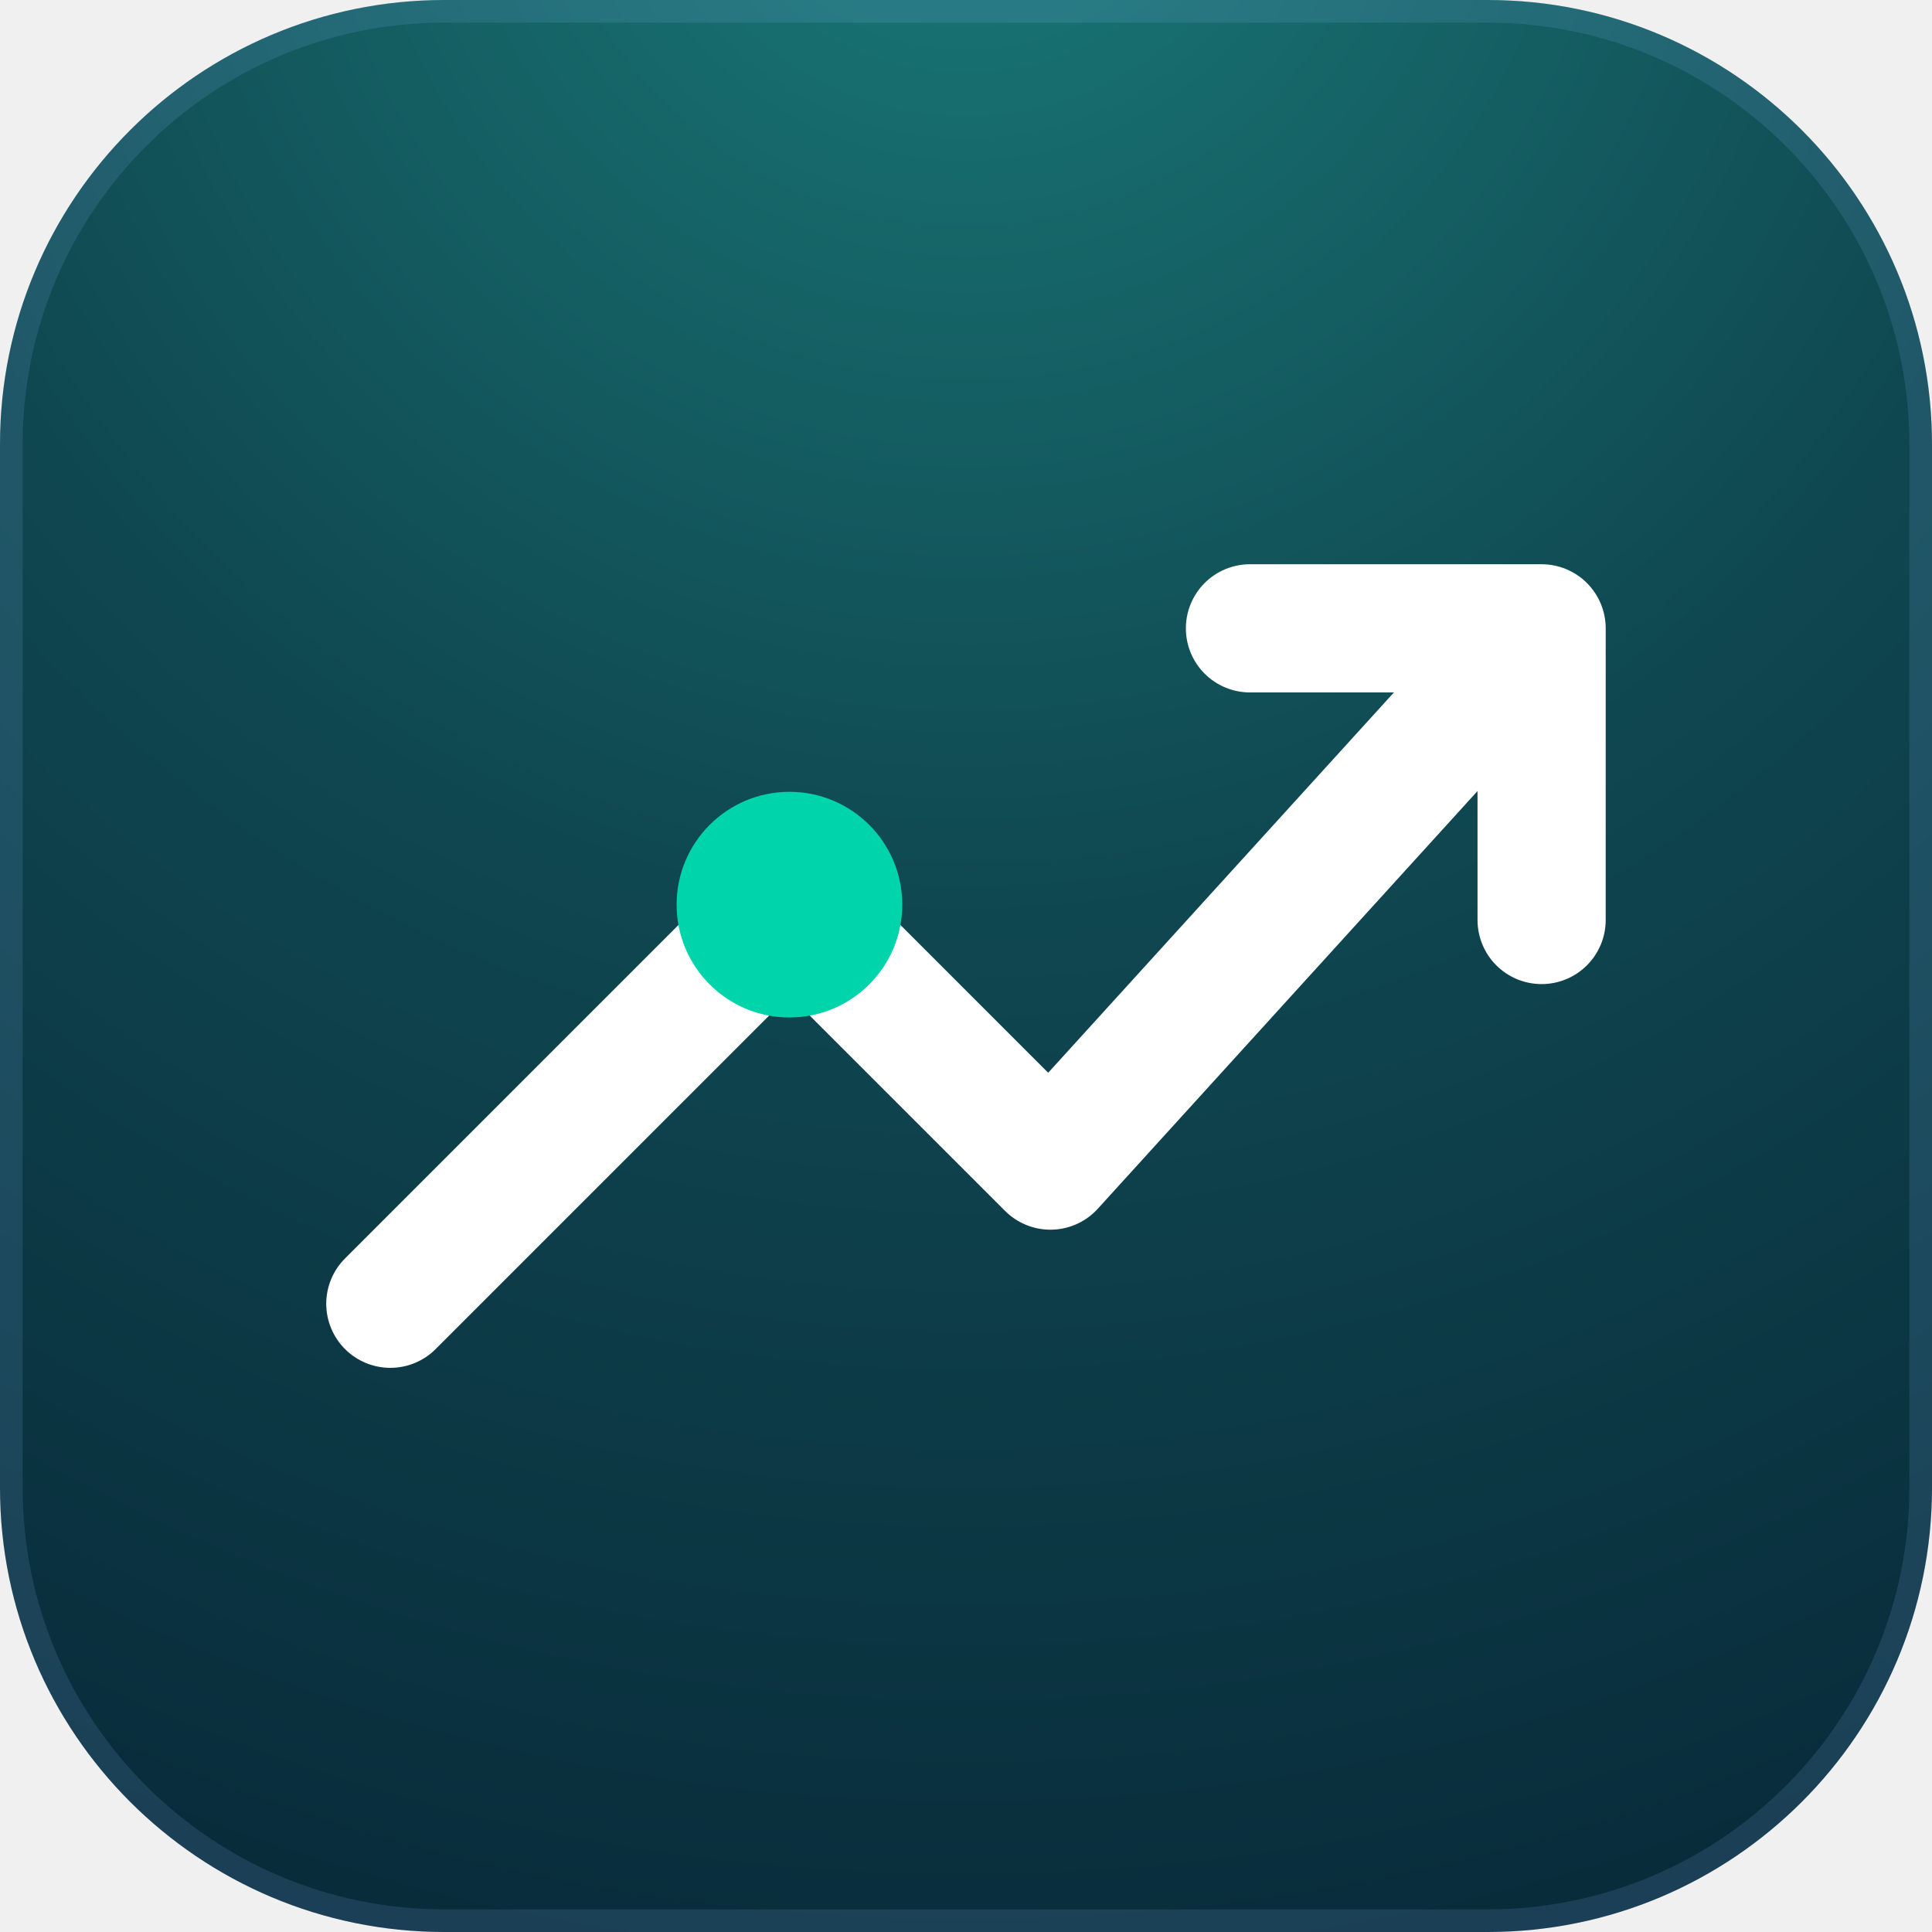
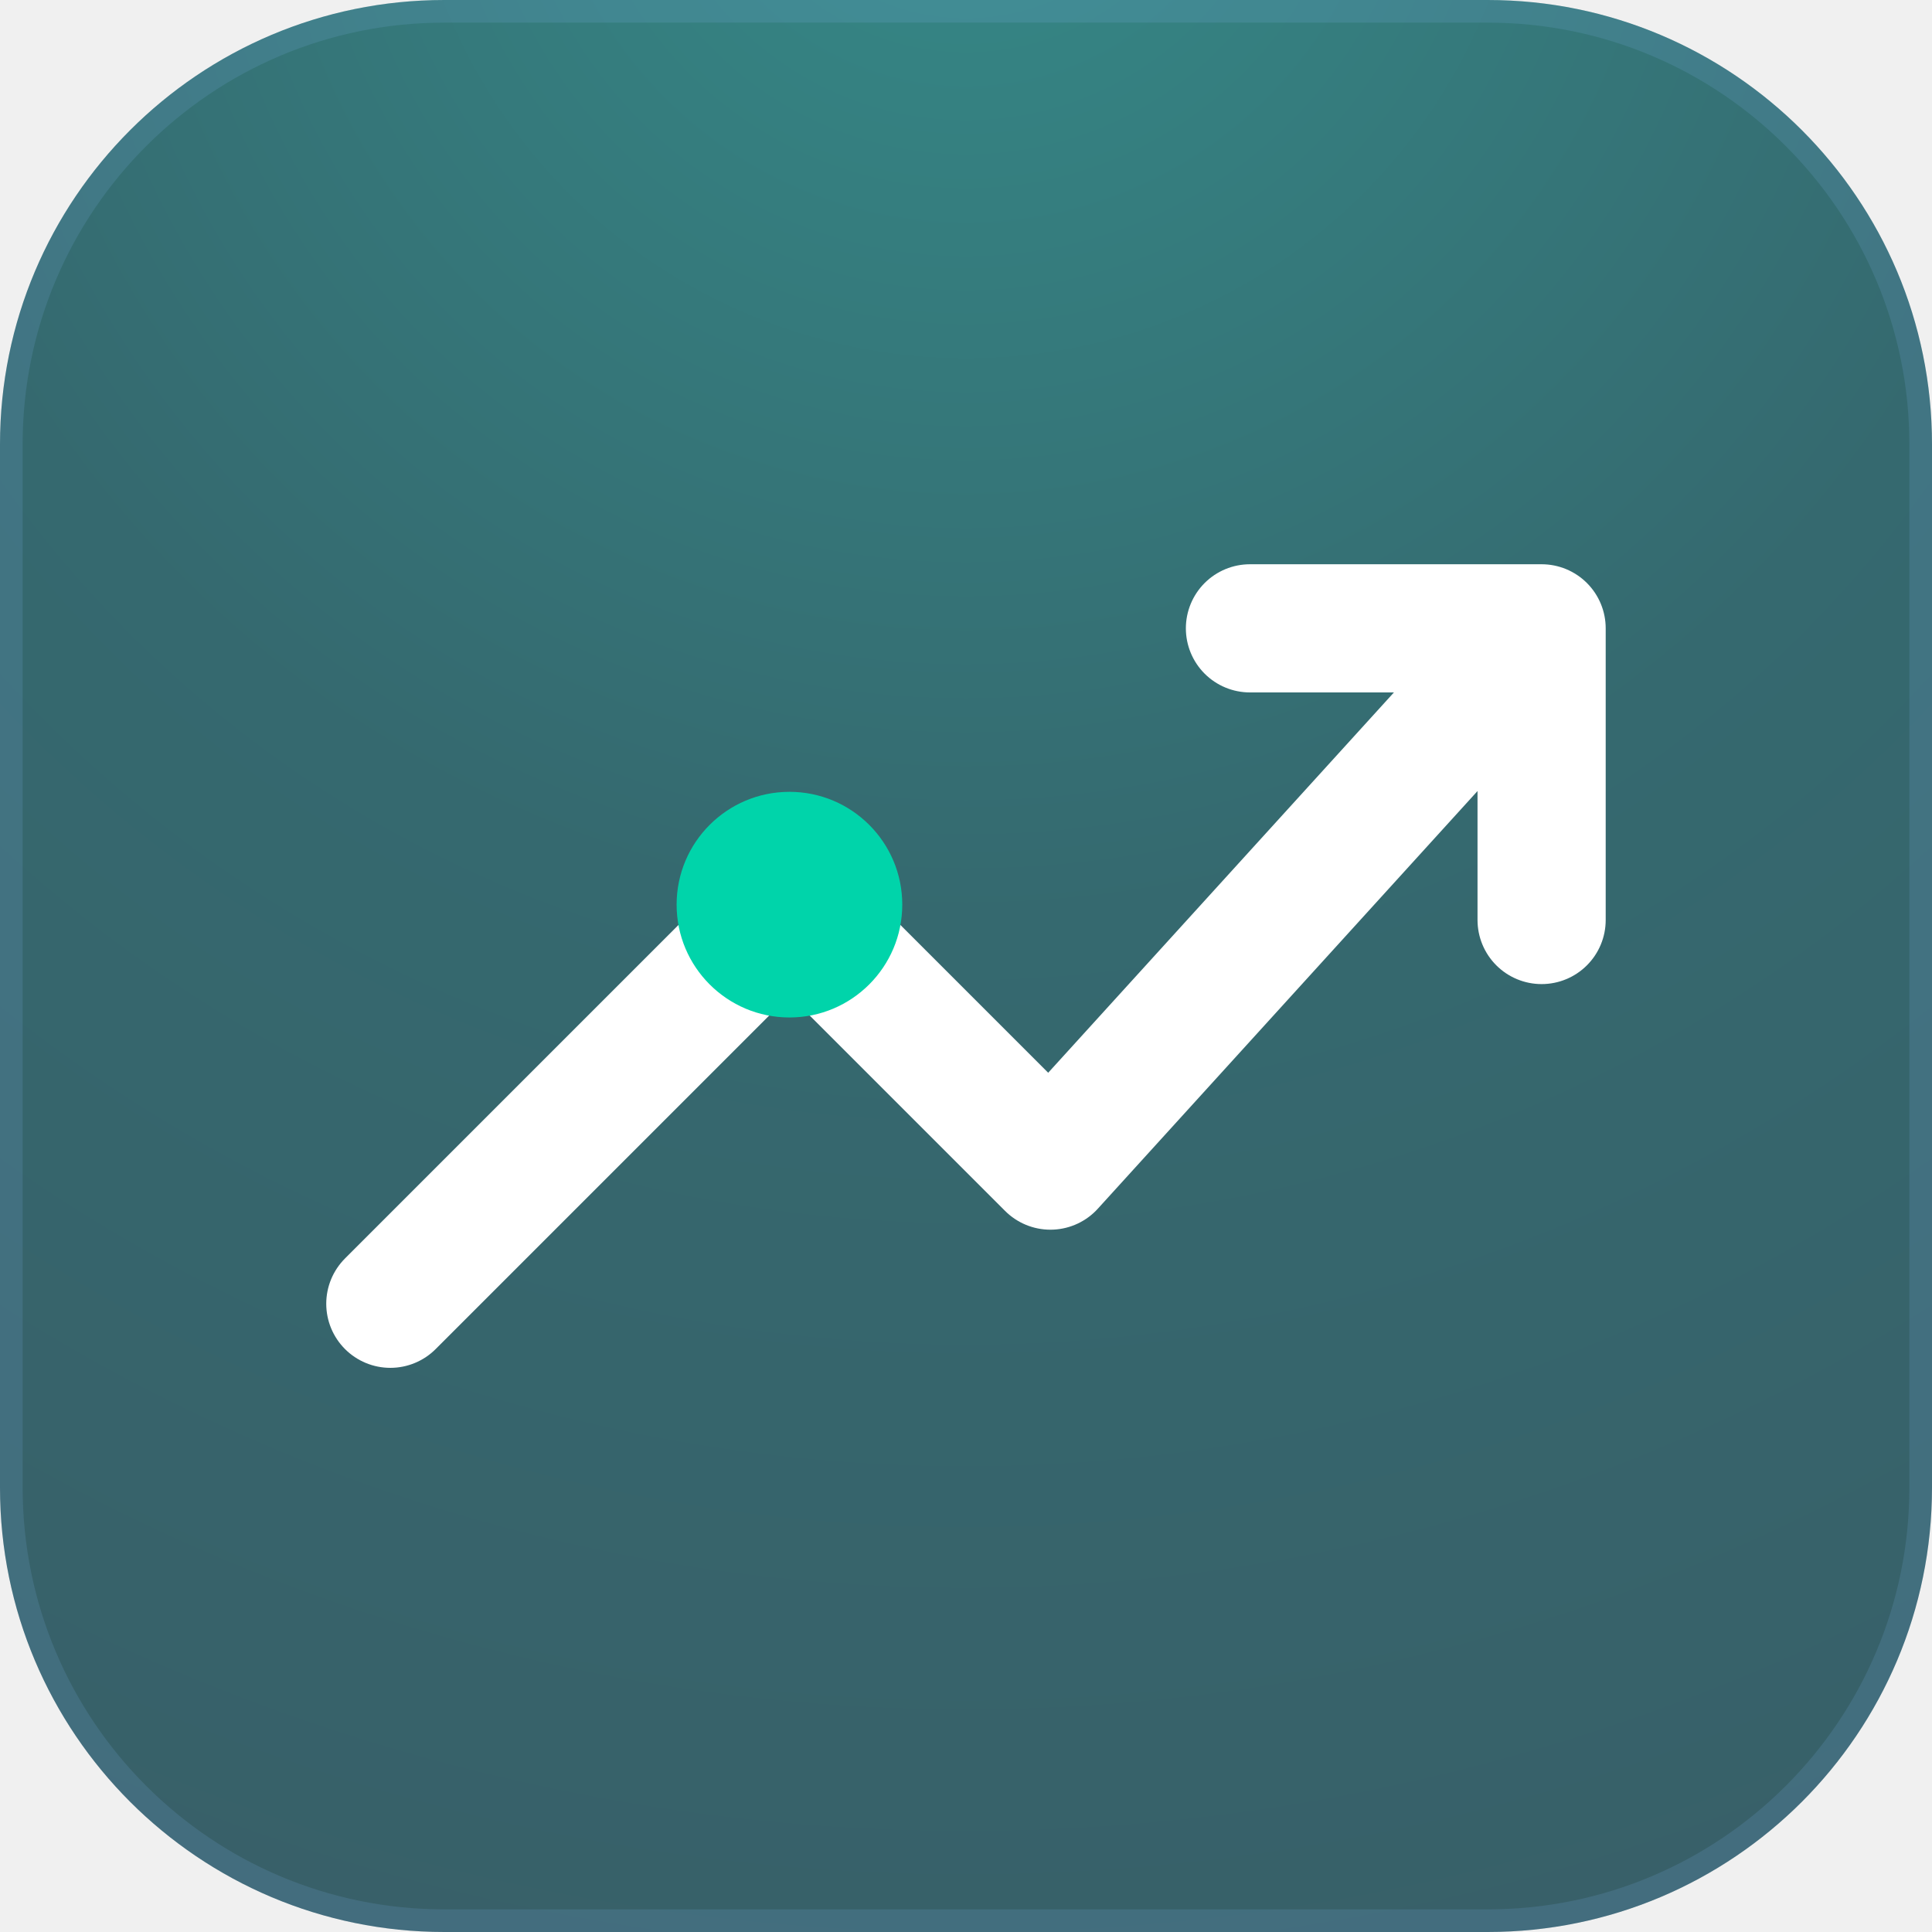
<svg xmlns="http://www.w3.org/2000/svg" viewBox="0 0 256 256">
  <defs>
    <radialGradient id="bg" cx="0.5" cy="-0.1" r="1.2">
-       <stop offset="0" stop-color="#1a7a78" />
-       <stop offset="0.48" stop-color="#0f4750" />
-       <stop offset="1" stop-color="#082838" />
+       <stop offset="0" stop-color="#358a88" />
+       <stop offset="0.48" stop-color="#35696f" />
+       <stop offset="1" stop-color="#385f68" />
    </radialGradient>
  </defs>
  <rect width="256" height="256" rx="58.88" fill="url(#bg)" />
  <rect x="1.5" y="1.5" width="253" height="253" rx="57.38" fill="none" stroke="#8cbeff" stroke-opacity="0.14" stroke-width="3" />
  <g transform="translate(-2.2 -2.2) scale(1.017)">
    <g transform="translate(-0.98 -1.97)" data-centre="1">
      <g fill="none" stroke="#ffffff" stroke-width="16.7" stroke-linecap="round" stroke-linejoin="round">
        <path d="M54 174 L106 122 L140 156 L200 90" />
        <path d="M166 86 H204 V124" />
      </g>
      <circle cx="106" cy="122" r="14.7" fill="#00d4aa" />
    </g>
  </g>
</svg>
